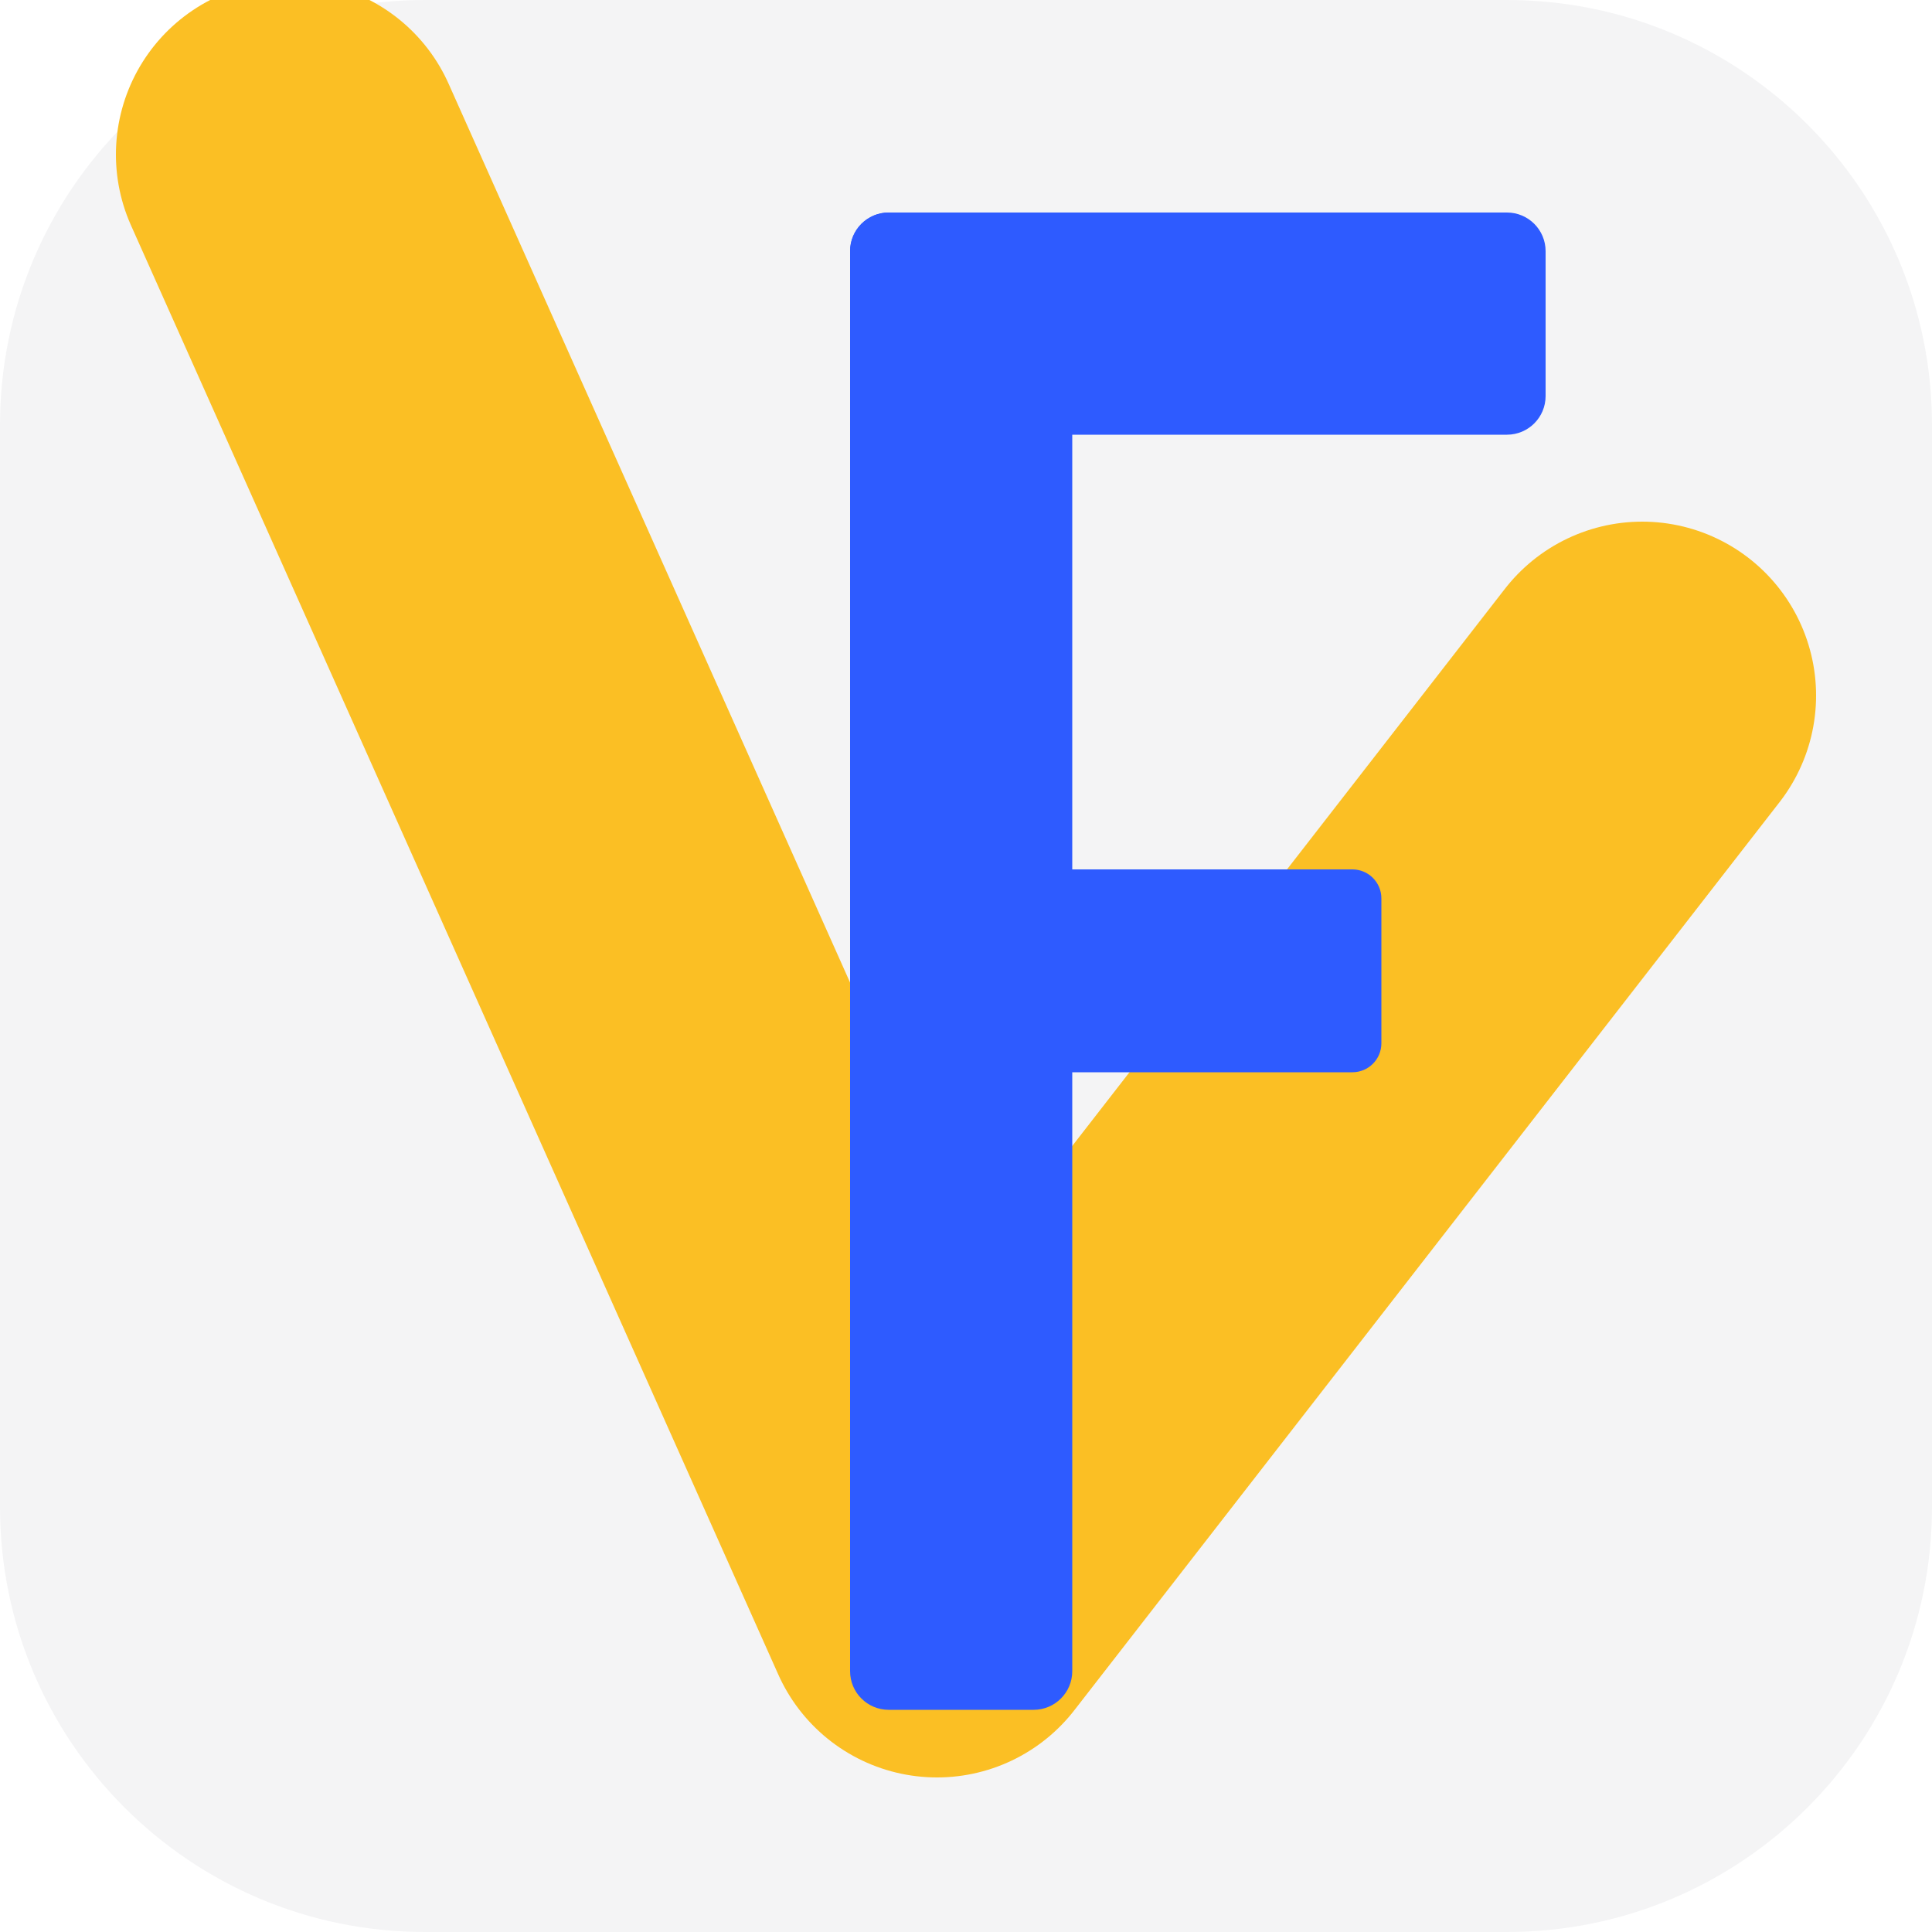
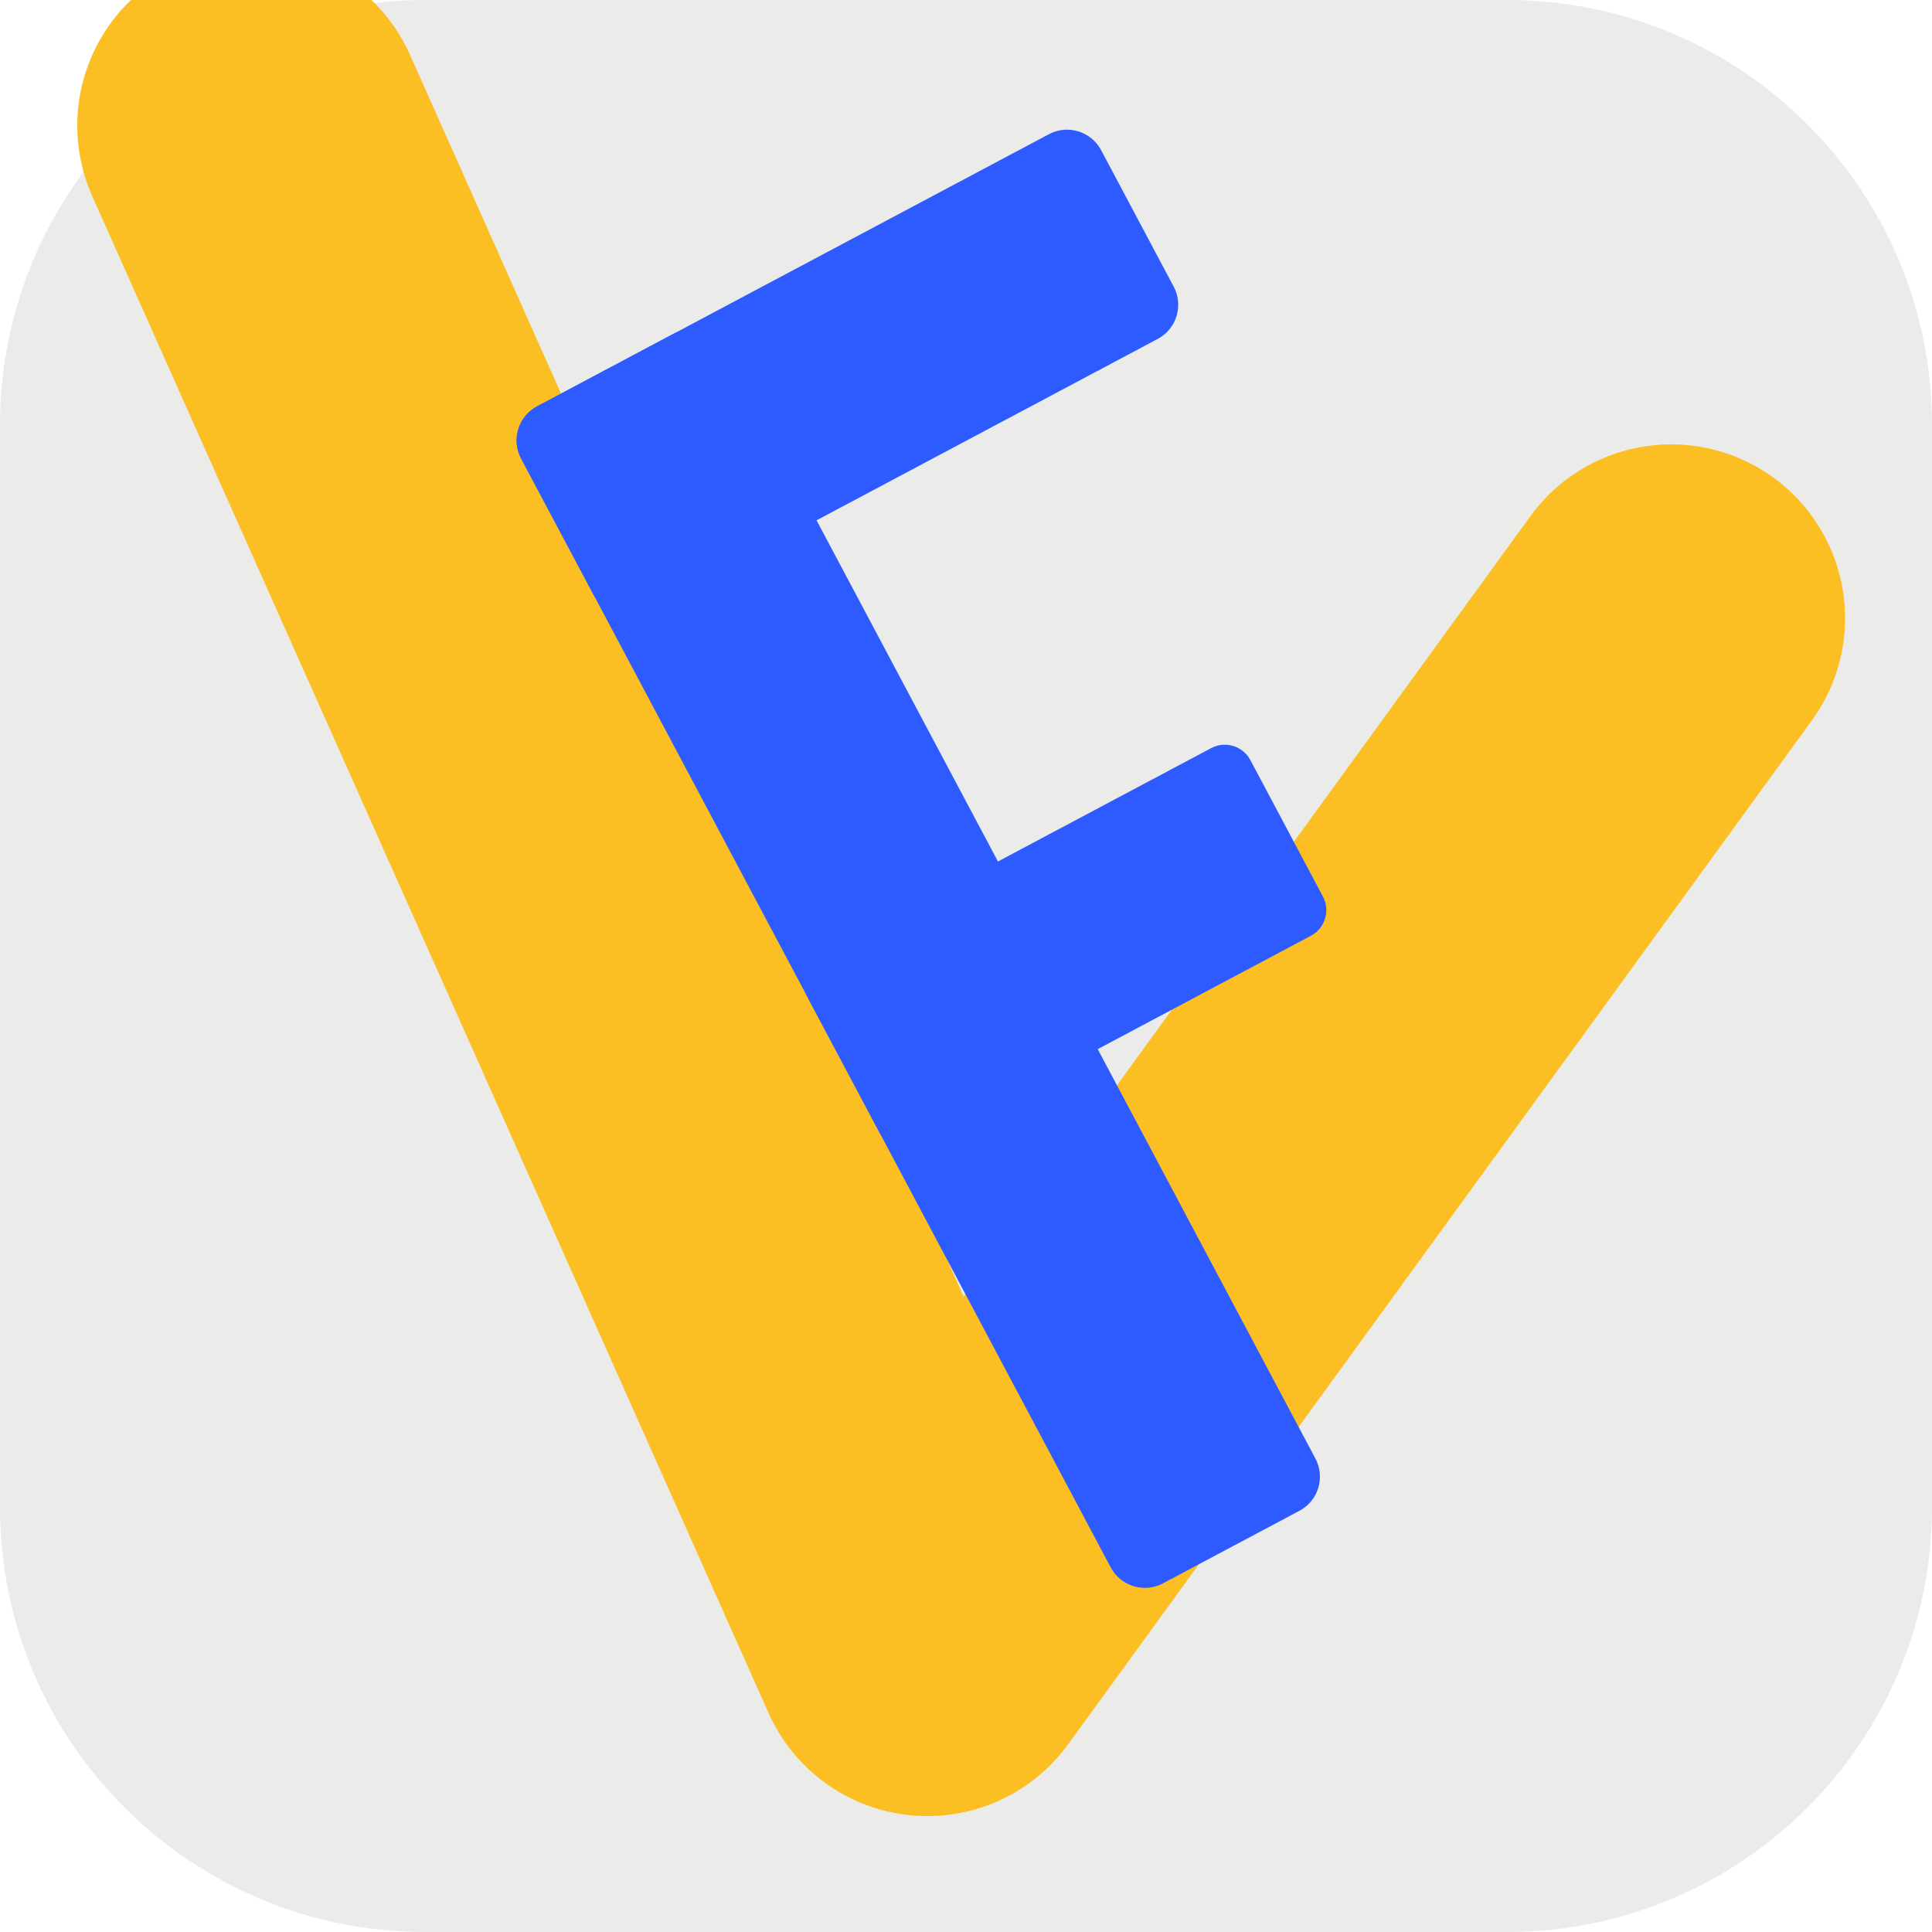
<svg xmlns="http://www.w3.org/2000/svg" viewBox="0 0 200 200">
-   <rect width="200" height="200" rx="44" ry="44" fill="#F4F4F5" />
-   <polyline points="30,16 97,166 170,72" fill="none" stroke="#FBBF24" stroke-width="36" stroke-linecap="round" stroke-linejoin="round" />
-   <rect x="88" y="22" width="23" height="155" fill="#2E5BFF" rx="4" />
-   <rect x="88" y="22" width="72" height="23" fill="#2E5BFF" rx="4" />
-   <rect x="88" y="90" width="55" height="21" fill="#2E5BFF" rx="3" />
+   <rect width="200" height="200" rx="44" ry="44" fill="#EBEBEA" />
+   <polyline points="26,13 96,170 173,64" fill="none" stroke="#FBBF24" stroke-width="36" stroke-linecap="round" stroke-linejoin="round" />
+   <g transform="rotate(-28, 100, 100)">
+     <rect x="84" y="28" width="24" height="138" fill="#2E5BFF" rx="4" />
+     <rect x="84" y="28" width="68" height="24" fill="#2E5BFF" rx="4" />
+     <rect x="84" y="92" width="52" height="22" fill="#2E5BFF" rx="3" />
+   </g>
</svg>
